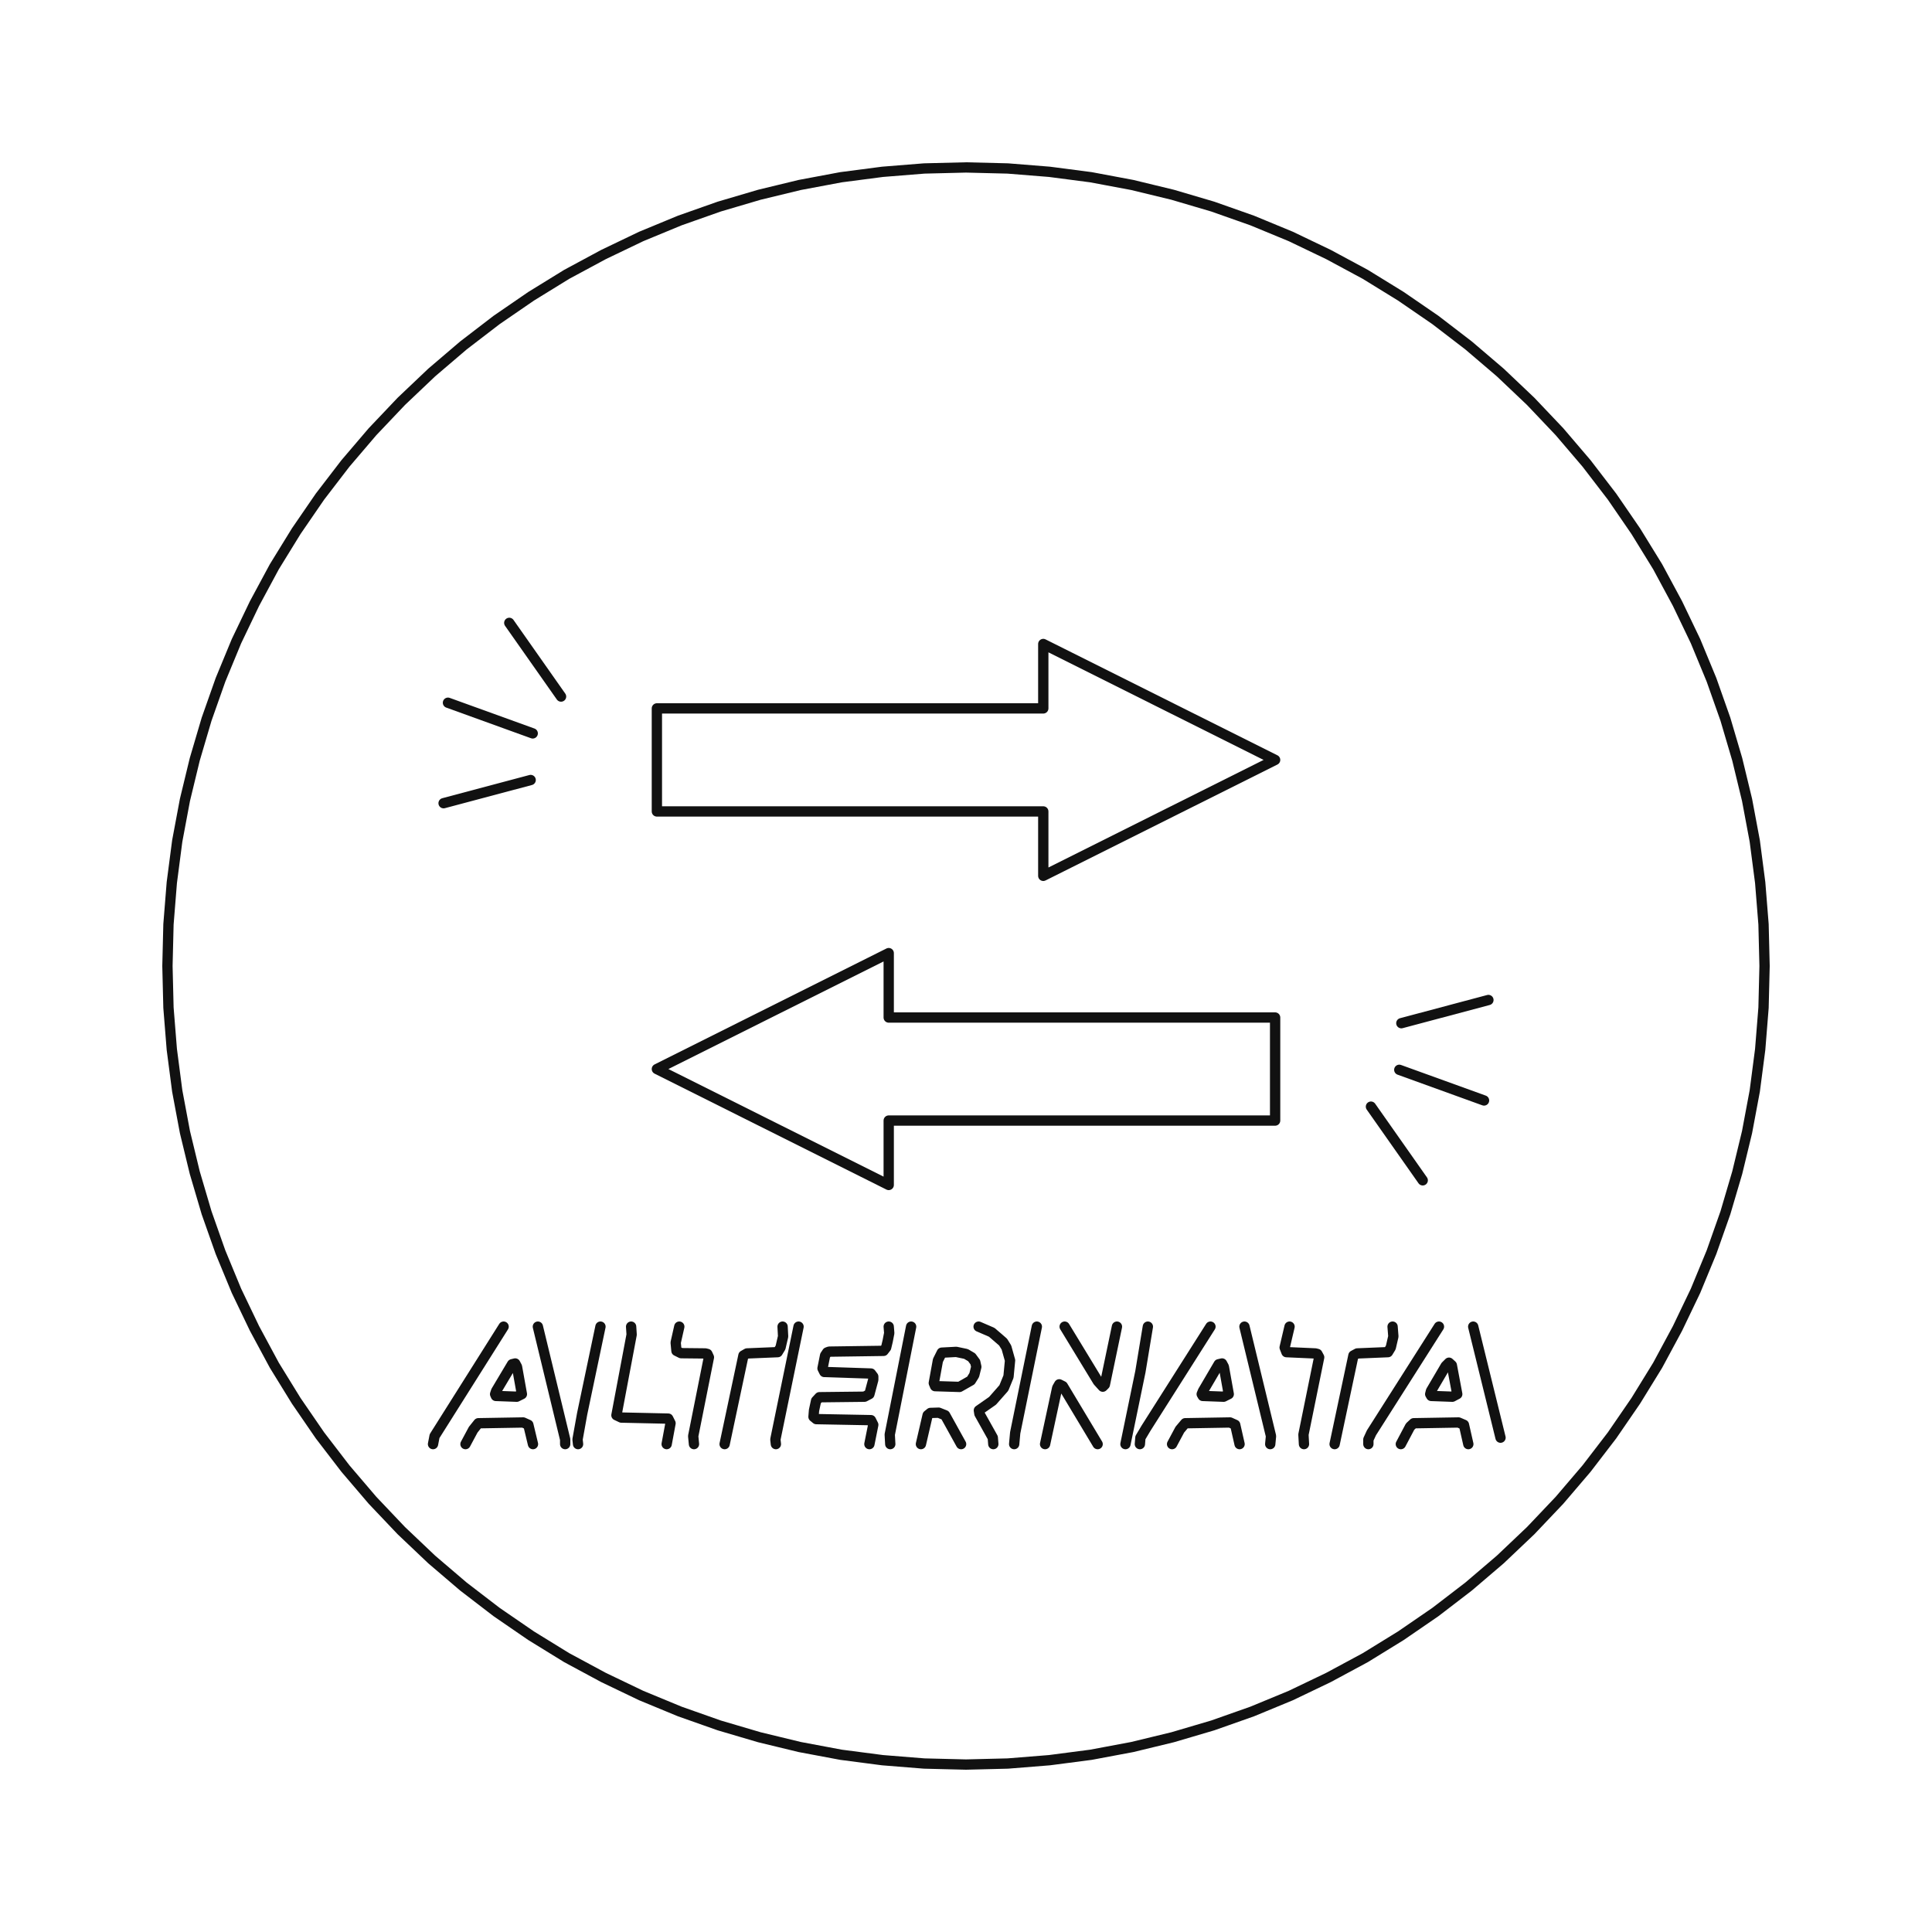
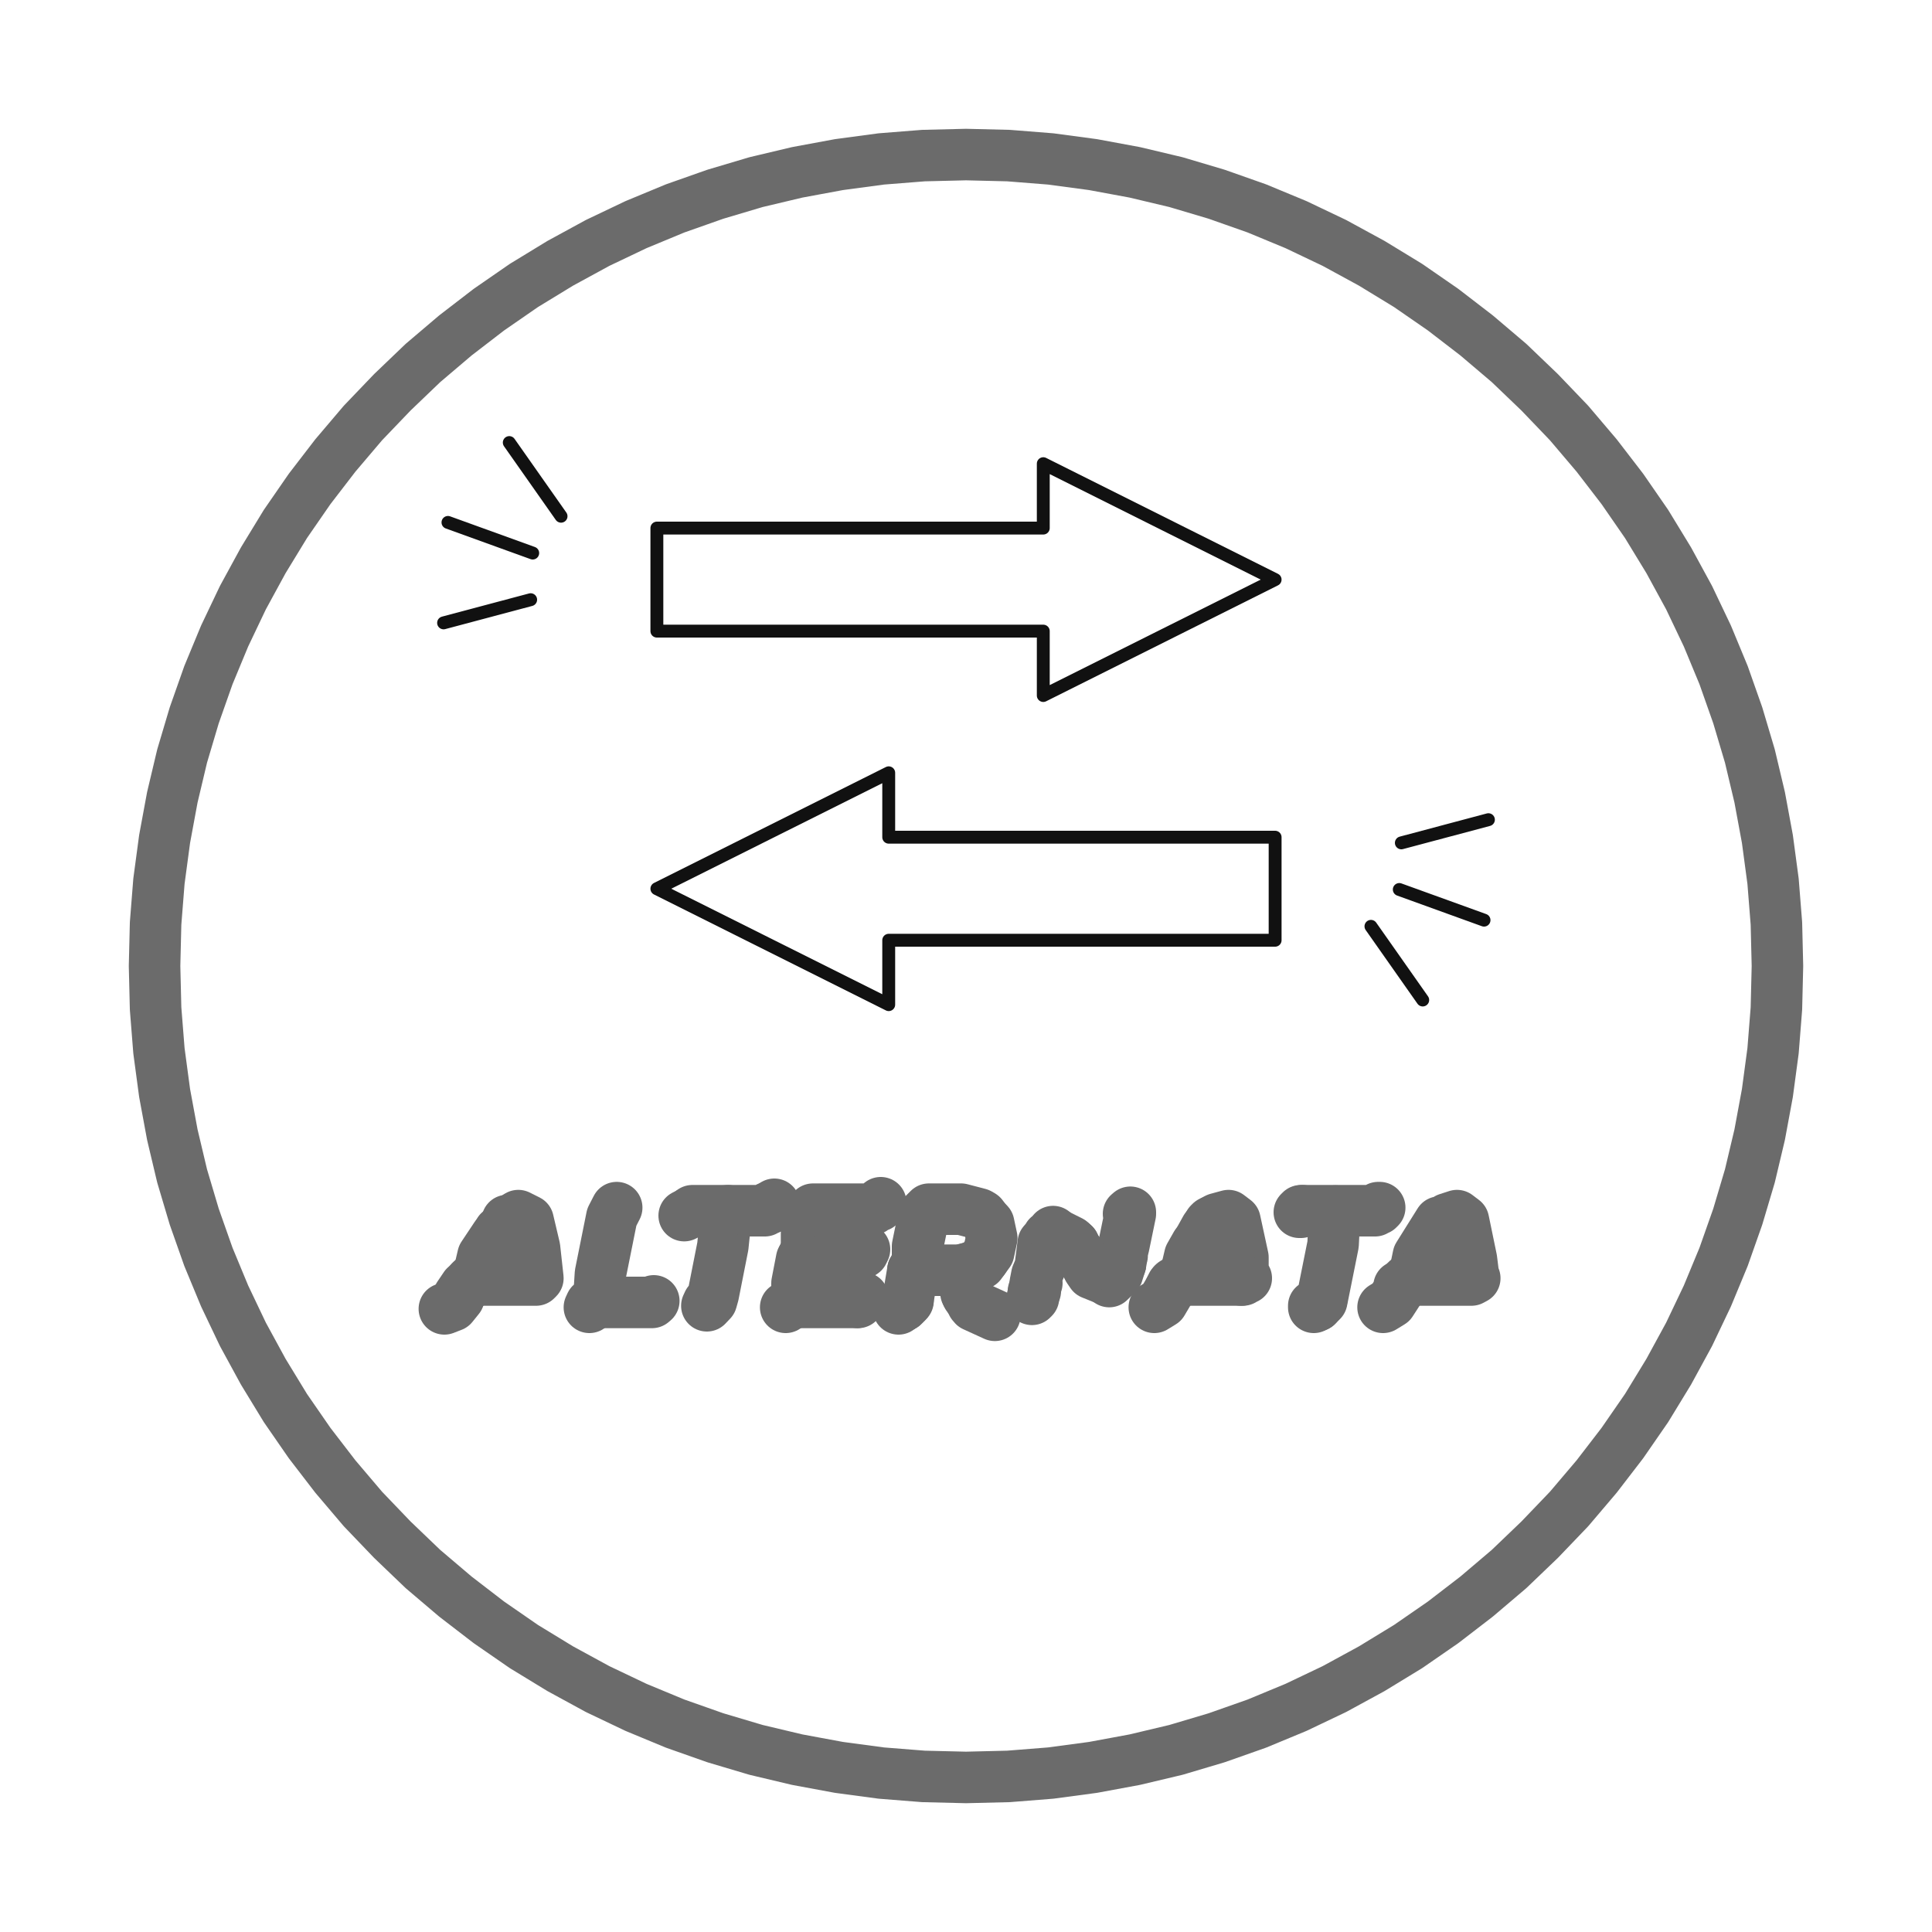
<svg xmlns="http://www.w3.org/2000/svg" width="75.00mm" height="75.00mm" viewBox="0 0 75.00 75.00">
-   <g fill="none" stroke="#111" stroke-width="0.4" stroke-linecap="round" stroke-linejoin="round">
-     <polyline points="68.50,37.50 68.46,39.12 68.33,40.74 68.12,42.35 67.82,43.95 67.44,45.52 66.98,47.08 66.44,48.61 65.82,50.11 65.12,51.57 64.35,53.00 63.50,54.38 62.58,55.72 61.59,57.01 60.54,58.24 59.42,59.42 58.24,60.54 57.01,61.59 55.72,62.58 54.38,63.50 53.00,64.35 51.57,65.12 50.11,65.82 48.61,66.44 47.08,66.98 45.52,67.44 43.95,67.82 42.35,68.12 40.74,68.33 39.12,68.46 37.50,68.50 35.88,68.46 34.26,68.33 32.65,68.12 31.05,67.82 29.48,67.44 27.92,66.98 26.39,66.44 24.89,65.82 23.43,65.12 22.00,64.35 20.62,63.50 19.28,62.58 17.99,61.59 16.76,60.54 15.58,59.42 14.46,58.24 13.41,57.01 12.42,55.72 11.50,54.38 10.65,53.00 9.88,51.57 9.18,50.11 8.56,48.61 8.02,47.08 7.56,45.52 7.18,43.95 6.88,42.35 6.67,40.74 6.54,39.12 6.50,37.50 6.54,35.88 6.67,34.26 6.88,32.65 7.18,31.05 7.56,29.48 8.02,27.92 8.56,26.39 9.18,24.89 9.88,23.43 10.65,22.00 11.50,20.62 12.42,19.28 13.41,17.99 14.46,16.76 15.58,15.58 16.76,14.46 17.99,13.41 19.28,12.42 20.62,11.50 22.00,10.65 23.43,9.88 24.89,9.18 26.39,8.56 27.92,8.02 29.48,7.56 31.05,7.18 32.65,6.88 34.26,6.67 35.88,6.54 37.50,6.50 39.12,6.54 40.74,6.67 42.35,6.88 43.95,7.18 45.52,7.56 47.08,8.02 48.61,8.56 50.11,9.18 51.57,9.88 53.00,10.65 54.38,11.50 55.72,12.42 57.01,13.41 58.24,14.46 59.42,15.58 60.54,16.76 61.59,17.99 62.58,19.28 63.50,20.62 64.35,22.00 65.12,23.43 65.82,24.89 66.44,26.39 66.98,27.92 67.44,29.48 67.82,31.05 68.12,32.65 68.33,34.26 68.46,35.88 68.50,37.50" />
-     <polyline points="25.50,27.50 40.50,27.50 40.50,25.00 49.50,29.50 40.50,34.00 40.50,31.50 25.50,31.50 25.50,27.50" />
-     <polyline points="49.50,39.50 34.50,39.50 34.50,37.00 25.50,41.50 34.50,46.00 34.50,43.50 49.50,43.50 49.50,39.50" />
-     <polyline points="20.68,28.47 17.39,27.28" />
-     <polyline points="21.78,27.04 19.77,24.18" />
-     <polyline points="20.60,30.28 17.22,31.18" />
-     <polyline points="54.32,41.53 57.61,42.72" />
-     <polyline points="54.40,39.72 57.78,38.82" />
-     <polyline points="53.22,42.96 55.23,45.82" />
-     <polyline points="44.56,51.50 44.27,53.25 43.69,56.06" />
-     <polyline points="34.50,51.50 34.52,51.75 34.46,52.06 34.40,52.31 34.30,52.44 32.19,52.47 32.11,52.50 32.03,52.62 31.93,53.12 32.00,53.26 33.81,53.32 33.90,53.44 33.90,53.56 33.75,54.12 33.56,54.22 31.81,54.24 31.68,54.38 31.60,54.75 31.58,55.00 31.69,55.09 33.81,55.13 33.90,55.31 33.75,56.06" />
-     <polyline points="24.50,51.50 24.52,51.81 23.93,54.94 24.12,55.03 25.94,55.07 26.03,55.25 25.88,56.06" />
-     <polyline points="30.38,51.50 30.40,51.88 30.30,52.31 30.19,52.49 29.00,52.54 28.86,52.62 28.13,56.06" />
-     <polyline points="54.06,51.50 54.09,51.88 53.99,52.31 53.88,52.49 52.69,52.54 52.54,52.62 51.81,56.06" />
-     <polyline points="36.56,52.51 36.41,52.81 36.25,53.69 36.30,53.81 37.25,53.84 37.69,53.59 37.82,53.38 37.90,53.06 37.86,52.88 37.72,52.69 37.50,52.56 37.12,52.48 36.56,52.51" />
-     <polyline points="19.88,52.96 19.26,54.00 19.22,54.12 19.25,54.19 20.06,54.22 20.26,54.12 20.07,53.06 20.00,52.93 19.88,52.96" />
-     <polyline points="47.31,52.96 46.70,54.00 46.65,54.12 46.69,54.19 47.50,54.22 47.70,54.12 47.51,53.06 47.44,52.93 47.31,52.96" />
-     <polyline points="56.12,53.03 55.55,54.00 55.52,54.12 55.56,54.19 56.38,54.22 56.57,54.12 56.36,53.00 56.25,52.90 56.12,53.03" />
-     <polyline points="37.99,51.50 38.50,51.72 38.94,52.10 39.07,52.31 39.21,52.81 39.15,53.44 38.97,53.88 38.53,54.38 38.00,54.75 38.02,54.88 38.54,55.81 38.56,56.06" />
-     <polyline points="42.61,56.06 41.26,53.81 41.12,53.74 41.04,53.88 40.57,56.06" />
-     <polyline points="37.31,56.06 36.69,54.94 36.44,54.84 36.12,54.85 36.01,54.94 35.75,56.06" />
-     <polyline points="20.69,56.06 20.51,55.31 20.31,55.22 18.57,55.25 18.37,55.50 18.07,56.06" />
-     <polyline points="48.12,56.06 47.95,55.31 47.75,55.22 46.01,55.25 45.80,55.50 45.50,56.06" />
-     <polyline points="57.00,56.06 56.83,55.31 56.62,55.22 54.88,55.25 54.74,55.38 54.38,56.06" />
-     <polyline points="26.94,56.06 26.91,55.75 27.52,52.69 27.46,52.56 27.38,52.54 26.44,52.53 26.26,52.44 26.23,52.12 26.37,51.50" />
-     <polyline points="50.62,56.06 50.60,55.69 51.21,52.69 51.14,52.56 51.06,52.54 49.94,52.49 49.87,52.31 50.06,51.50" />
-     <polyline points="16.81,56.06 16.87,55.75 19.55,51.50" />
-     <polyline points="41.33,51.50 42.62,53.62 42.81,53.83 42.89,53.75 43.36,51.50" />
-     <polyline points="44.25,56.06 44.27,55.81 44.49,55.44 46.99,51.50" />
-     <polyline points="53.12,56.06 53.12,55.88 53.24,55.62 55.86,51.50" />
-     <polyline points="22.44,56.06 22.42,55.88 22.60,54.88 23.31,51.50" />
-     <polyline points="30.12,56.06 30.10,55.88 31.00,51.50" />
-     <polyline points="39.37,56.06 39.41,55.62 40.25,51.50" />
-     <polyline points="34.56,56.06 34.54,55.69 35.37,51.50" />
-     <polyline points="20.88,51.50 21.94,55.88 21.94,56.06" />
-     <polyline points="48.31,51.50 49.34,55.75 49.31,56.06" />
-     <polyline points="57.19,51.50 58.25,55.81" />
+   <g fill="none" stroke="#6b6b6b" stroke-width="2" stroke-linecap="round" stroke-linejoin="round">
+     <polyline points="69.00,37.50 68.96,39.15 68.83,40.79 68.61,42.43 68.31,44.05 67.93,45.65 67.46,47.23 66.91,48.79 66.28,50.31 65.57,51.80 64.78,53.25 63.92,54.66 62.98,56.02 61.98,57.32 60.91,58.58 59.77,59.77 58.58,60.91 57.32,61.98 56.02,62.98 54.66,63.92 53.25,64.78 51.80,65.57 50.31,66.28 48.79,66.91 47.23,67.46 45.65,67.93 44.05,68.31 42.43,68.61 40.79,68.83 39.15,68.96 37.50,69.00 35.85,68.96 34.21,68.83 32.57,68.61 30.95,68.31 29.35,67.93 27.77,67.46 26.21,66.91 24.69,66.28 23.20,65.57 21.75,64.78 20.34,63.92 18.98,62.98 17.68,61.98 16.42,60.91 15.23,59.77 14.09,58.58 13.02,57.32 12.02,56.02 11.08,54.66 10.22,53.25 9.43,51.80 8.72,50.31 8.09,48.79 7.54,47.23 7.07,45.65 6.69,44.05 6.39,42.43 6.17,40.79 6.04,39.15 6.00,37.50 6.04,35.85 6.17,34.21 6.39,32.57 6.69,30.95 7.07,29.35 7.54,27.77 8.09,26.21 8.72,24.69 9.43,23.20 10.22,21.75 11.08,20.34 12.02,18.98 13.02,17.68 14.09,16.42 15.23,15.23 16.42,14.09 17.68,13.02 18.98,12.02 20.34,11.08 21.75,10.22 23.20,9.43 24.69,8.72 26.21,8.09 27.77,7.54 29.35,7.07 30.95,6.69 32.57,6.39 34.21,6.17 35.85,6.04 37.50,6.00 39.15,6.04 40.79,6.17 42.43,6.39 44.05,6.69 45.65,7.07 47.23,7.54 48.79,8.09 50.31,8.72 51.80,9.43 53.25,10.22 54.66,11.08 56.02,12.02 57.32,13.02 58.58,14.09 59.77,15.23 60.91,16.42 61.98,17.68 62.98,18.98 63.92,20.34 64.78,21.75 65.57,23.20 66.28,24.69 66.91,26.21 67.46,27.77 67.93,29.35 68.31,30.95 68.61,32.57 68.83,34.21 68.96,35.85 69.00,37.50" />
+     <polyline points="43.88,47.12 43.81,47.12 43.88,47.06 43.88,47.12 43.62,48.38" />
+     <polyline points="28.25,47.00 28.19,47.12 28.12,47.06 28.19,47.12 28.06,48.38 27.69,50.25 27.62,50.50 27.44,50.69 27.50,50.56" />
+     <polyline points="46.94,47.62 46.81,47.69 46.50,48.25" />
+     <polyline points="46.00,49.56 45.88,49.62 46.00,49.56 46.19,48.75 46.44,48.31" />
+     <polyline points="34.19,46.69 34.12,46.81 34.19,46.69 33.88,46.94 31.56,46.94 31.50,47.00 31.31,47.88 31.31,48.62 31.44,48.75 33.25,48.75 33.38,48.62 33.38,48.69" />
+     <polyline points="30.50,50.75 30.69,50.62 30.50,50.75" />
+     <polyline points="50.50,47.00 50.44,47.06 50.56,47.00 50.50,47.06" />
+     <polyline points="38.06,49.06 38.19,48.88 38.06,49.06 37.56,49.25" />
+     <polyline points="37.50,49.25 37.31,49.44 37.50,49.31 37.38,49.38 37.50,50.19" />
+     <polyline points="26.81,47.06 26.56,47.19 26.81,47.06" />
+     <polyline points="38.00,47.12 37.31,46.94 36.06,46.94 35.88,47.12 35.62,48.38 35.62,49.00 35.56,49.06 35.56,49.25 35.62,49.25 35.56,49.19 35.44,49.31 35.25,50.44" />
+     <polyline points="33.50,50.38 33.31,50.56 33.50,50.38" />
+     <polyline points="40.69,48.00 40.94,47.88 40.88,47.81 40.50,48.25 40.38,49.19 40.25,49.50 40.19,49.81 40.19,49.88 40.25,49.81 40.19,49.81" />
+     <polyline points="40.19,50.06 40.12,50.12 40.19,50.12 40.19,49.88" />
+     <polyline points="41.62,48.25 41.69,48.31 41.62,48.25" />
+     <polyline points="56.19,47.31 56.56,47.19 56.81,47.38 57.12,48.88 57.19,49.44 57.12,49.62 57.19,49.56 57.25,49.62 57.12,49.69 57.12,49.62 57.06,49.69 54.94,49.69 54.88,49.62 55.06,48.75 55.88,47.44" />
+     <polyline points="19.31,47.94 19.38,47.81" />
+     <polyline points="41.81,48.56 41.69,48.31" />
+     <polyline points="31.31,48.62 31.19,48.75" />
+     <polyline points="47.12,47.38 47.06,47.44 47.19,47.38 47.12,47.44" />
+     <polyline points="47.25,47.31 47.25,47.38 47.19,47.38 47.25,47.31 47.69,47.19 47.94,47.38 48.25,48.81 48.25,49.38 48.38,49.62 48.19,49.69 48.31,49.56 48.25,49.69" />
+     <polyline points="35.44,49.38 35.56,49.25 35.44,49.31" />
+     <polyline points="19.25,48.00 18.75,48.75 18.56,49.56" />
+     <polyline points="19.69,47.38 19.69,47.44 20.12,47.19 20.50,47.38 20.75,48.44 20.88,49.62 20.81,49.69 20.81,49.62 20.75,49.69 18.62,49.69 18.56,49.62" />
+     <polyline points="23.94,46.88 23.75,47.25 23.31,49.44 23.25,50.38 22.88,50.75 22.94,50.62" />
+     <polyline points="53.50,46.94 53.56,46.88 53.50,46.88 53.38,47.00 51.94,47.00 51.81,47.12 51.75,48.31 51.31,50.50 51.00,50.69 51.00,50.75 51.12,50.69 51.31,50.50" />
+     <polyline points="37.69,50.44 37.56,50.31" />
+     <polyline points="25.38,50.50 25.31,50.56 23.38,50.56 23.19,50.44 23.06,50.62 23.25,50.38" />
+     <polyline points="45.50,49.88 45.44,50.00" />
+     <polyline points="38.31,47.44 38.12,47.19" />
+     <polyline points="18.06,49.94 17.81,50.31" />
+     <polyline points="17.25,50.81 17.56,50.69 17.81,50.38" />
+     <polyline points="33.56,48.50 33.50,48.62" />
+     <polyline points="42.00,48.81 41.88,48.62" />
+     <polyline points="54.44,49.88 54.31,49.94 54.44,49.88 54.00,50.56 53.69,50.75" />
+     <polyline points="45.38,50.12 45.12,50.56 44.81,50.75" />
+     <polyline points="43.56,48.50 43.50,48.75 43.50,48.81 43.56,48.75 43.50,48.75" />
+     <polyline points="43.50,49.00 43.44,49.06 43.50,49.06 43.50,48.81" />
+     <polyline points="34.94,50.69 34.88,50.81" />
+     <polyline points="42.25,49.25 42.38,49.44 43.00,49.69" />
+     <polyline points="35.19,50.56 35.06,50.69 35.19,50.56" />
+     <polyline points="38.62,51.06 37.81,50.69 37.69,50.50 37.75,50.62" />
+     <polyline points="18.31,49.69 18.25,49.75 18.38,49.69 18.31,49.75" />
+     <polyline points="43.50,49.06 43.38,49.44 43.06,49.75" />
+     <polyline points="28.31,47.00 29.69,47.00 29.81,46.88 29.81,46.94" />
+     <polyline points="41.56,48.19 40.94,47.88" />
+     <polyline points="51.12,50.69 51.31,50.44" />
+     <polyline points="42.25,49.19 42.06,48.94" />
+     <polyline points="31.12,48.88 30.94,49.81 30.94,50.44 30.75,50.56 30.94,50.44" />
+     <polyline points="54.62,49.69 54.56,49.75 54.69,49.69 54.62,49.75" />
+     <polyline points="30.06,46.75 29.94,46.88 30.06,46.75" />
+     <polyline points="37.38,49.50 37.12,49.31 35.69,49.31 35.62,49.25" />
+     <polyline points="40.12,50.19 40.06,50.44 40.12,50.38" />
+     <polyline points="47.00,47.44 46.94,47.50" />
+     <polyline points="35.25,50.50 35.06,50.69" />
+     <polyline points="54.75,49.69 54.69,49.69 54.75,49.62" />
+     <polyline points="45.56,49.81 45.75,49.69" />
+     <polyline points="38.19,48.88 38.38,48.62 38.50,48.06 38.38,47.50" />
+     <polyline points="33.25,50.56 31.00,50.56 30.94,50.50" />
+     <polyline points="46.00,49.62 46.06,49.69 48.19,49.69" />
+     <polyline points="26.88,47.00 28.06,47.00 28.12,47.06" />
+     <polyline points="50.56,47.00 51.75,47.00 51.81,47.06" />
+   </g>
+   <g fill="none" stroke="#111111" stroke-width="0.5" stroke-linecap="round" stroke-linejoin="round">
+     <polyline points="25.50,20.50 40.50,20.50 40.50,18.00 49.50,22.50 40.50,27.00 40.50,24.50 25.50,24.50 25.50,20.50" />
+     <polyline points="49.50,32.50 34.50,32.50 34.50,30.00 25.50,34.50 34.50,39.00 34.50,36.50 49.50,36.50 49.50,32.50" />
+     <polyline points="20.68,21.47 17.39,20.28" />
+     <polyline points="21.78,20.04 19.77,17.18" />
+     <polyline points="20.60,23.28 17.22,24.18" />
+     <polyline points="54.32,34.53 57.61,35.72" />
+     <polyline points="54.40,32.72 57.78,31.82" />
+     <polyline points="53.22,35.96 55.23,38.82" />
  </g>
</svg>
